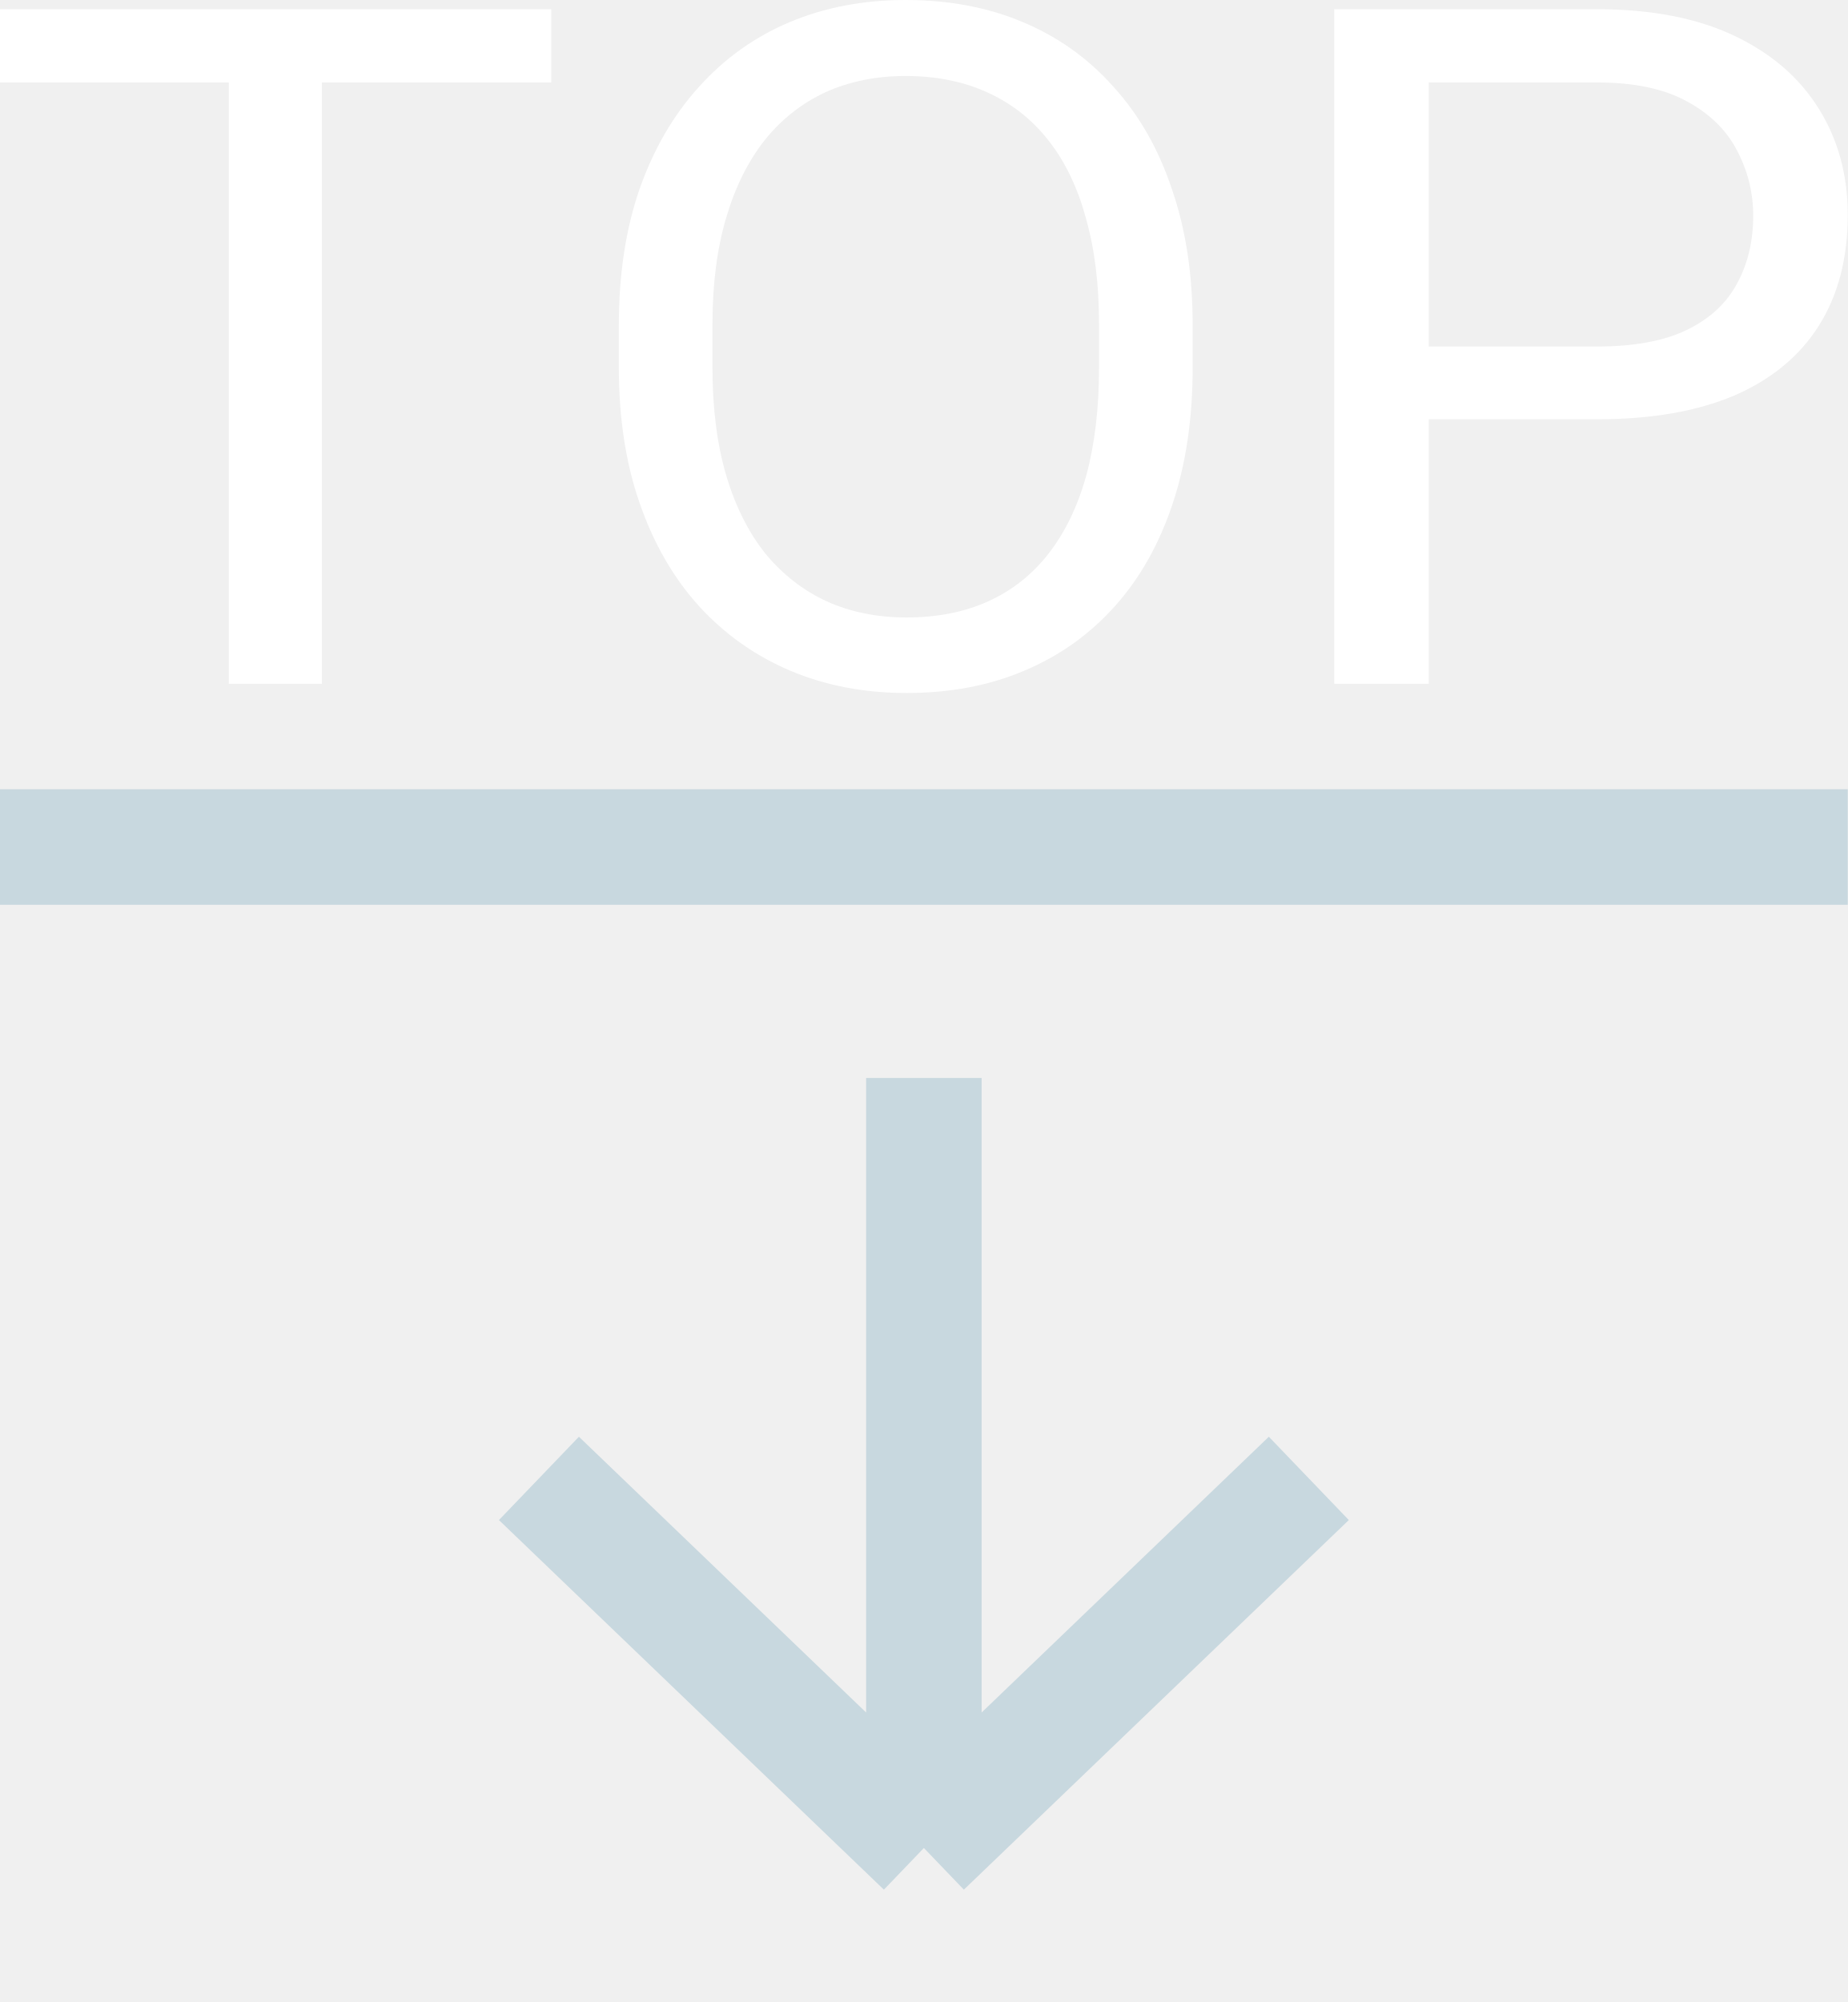
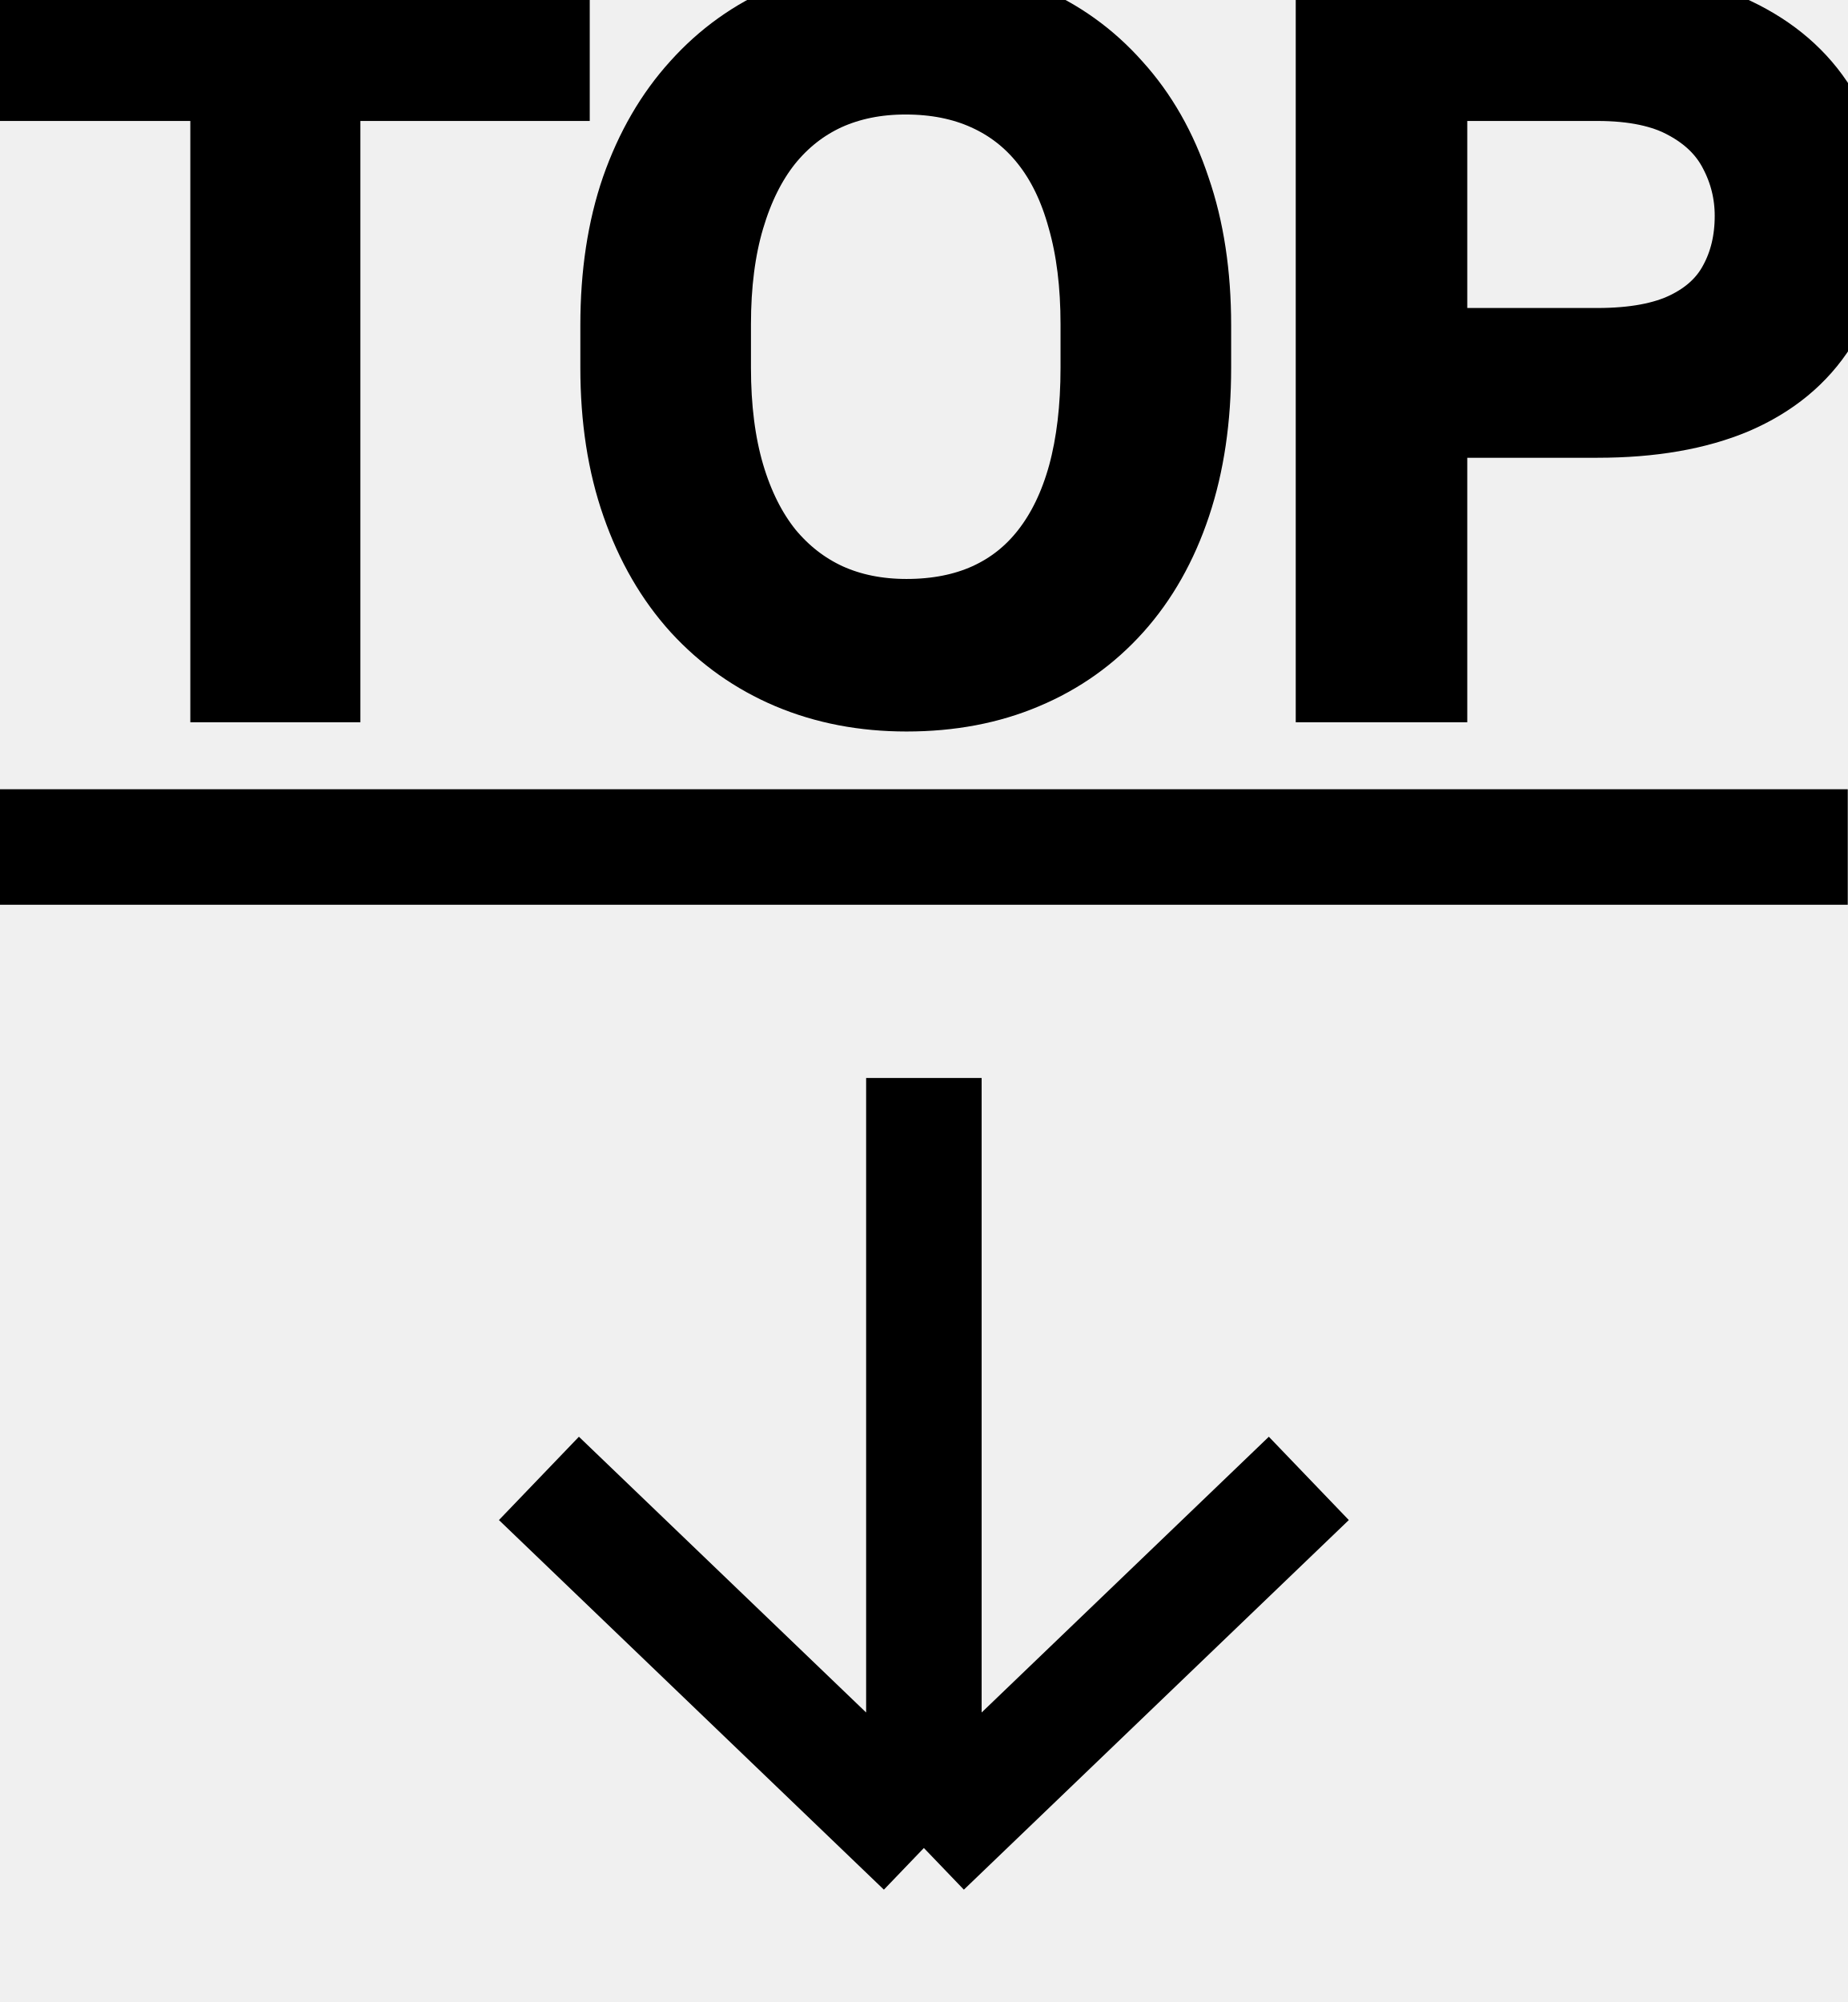
- <svg xmlns="http://www.w3.org/2000/svg" width="24" height="26" viewBox="0 0 24 26" fill="none">
-   <path d="M4.181 0.12V8.88H2.972V0.12H4.181ZM7.16 0.12V1.071H0V0.12H7.16Z" fill="white" />
-   <path d="M15.491 4.223V4.777C15.491 5.434 15.404 6.024 15.23 6.545C15.056 7.067 14.806 7.51 14.479 7.875C14.152 8.24 13.76 8.519 13.302 8.711C12.848 8.904 12.338 9 11.774 9C11.227 9 10.724 8.904 10.266 8.711C9.812 8.519 9.417 8.24 9.082 7.875C8.751 7.51 8.494 7.067 8.312 6.545C8.129 6.024 8.038 5.434 8.038 4.777V4.223C8.038 3.566 8.127 2.978 8.305 2.461C8.488 1.939 8.745 1.496 9.076 1.131C9.407 0.762 9.799 0.481 10.253 0.289C10.711 0.096 11.214 0 11.761 0C12.326 0 12.835 0.096 13.289 0.289C13.747 0.481 14.139 0.762 14.466 1.131C14.797 1.496 15.05 1.939 15.223 2.461C15.402 2.978 15.491 3.566 15.491 4.223ZM14.275 4.777V4.211C14.275 3.69 14.218 3.229 14.103 2.828C13.993 2.426 13.83 2.09 13.613 1.817C13.397 1.544 13.132 1.338 12.818 1.197C12.508 1.057 12.156 0.987 11.761 0.987C11.38 0.987 11.034 1.057 10.724 1.197C10.418 1.338 10.155 1.544 9.935 1.817C9.718 2.09 9.551 2.426 9.432 2.828C9.313 3.229 9.254 3.69 9.254 4.211V4.777C9.254 5.302 9.313 5.767 9.432 6.172C9.551 6.574 9.72 6.912 9.941 7.189C10.166 7.462 10.431 7.668 10.737 7.809C11.046 7.949 11.392 8.019 11.774 8.019C12.173 8.019 12.527 7.949 12.837 7.809C13.147 7.668 13.408 7.462 13.62 7.189C13.836 6.912 13.999 6.574 14.11 6.172C14.22 5.767 14.275 5.302 14.275 4.777Z" fill="white" />
-   <path d="M20.748 5.445H18.272V4.5H20.748C21.227 4.5 21.616 4.428 21.913 4.283C22.209 4.139 22.426 3.938 22.562 3.682C22.702 3.425 22.772 3.132 22.772 2.803C22.772 2.503 22.702 2.22 22.562 1.955C22.426 1.691 22.209 1.478 21.913 1.318C21.616 1.153 21.227 1.071 20.748 1.071H18.558V8.88H17.33V0.12H20.748C21.448 0.12 22.04 0.235 22.523 0.463C23.007 0.692 23.374 1.009 23.625 1.414C23.875 1.815 24 2.274 24 2.791C24 3.353 23.875 3.832 23.625 4.229C23.374 4.626 23.007 4.929 22.523 5.138C22.04 5.342 21.448 5.445 20.748 5.445Z" fill="white" />
-   <path d="M0 11H24" stroke="#C8D8DF" stroke-width="1.5" />
-   <path d="M12 14V24M12 24L7 19.2M12 24L17 19.2" stroke="#C8D8DF" stroke-width="1.5" />
+ <svg xmlns="http://www.w3.org/2000/svg" width="24" height="26" viewBox="0 0 24 26" fill="currentColor" stroke="currentColor" class="ionicon">
+   <path d="M4.181 0.12V8.88H2.972V0.12H4.181ZM7.16 0.12V1.071H0V0.12H7.16Z" />
+   <path d="M15.491 4.223V4.777C15.491 5.434 15.404 6.024 15.23 6.545C15.056 7.067 14.806 7.51 14.479 7.875C14.152 8.24 13.76 8.519 13.302 8.711C12.848 8.904 12.338 9 11.774 9C11.227 9 10.724 8.904 10.266 8.711C9.812 8.519 9.417 8.24 9.082 7.875C8.751 7.51 8.494 7.067 8.312 6.545C8.129 6.024 8.038 5.434 8.038 4.777V4.223C8.038 3.566 8.127 2.978 8.305 2.461C8.488 1.939 8.745 1.496 9.076 1.131C9.407 0.762 9.799 0.481 10.253 0.289C10.711 0.096 11.214 0 11.761 0C12.326 0 12.835 0.096 13.289 0.289C13.747 0.481 14.139 0.762 14.466 1.131C14.797 1.496 15.05 1.939 15.223 2.461C15.402 2.978 15.491 3.566 15.491 4.223ZM14.275 4.777V4.211C14.275 3.69 14.218 3.229 14.103 2.828C13.993 2.426 13.83 2.09 13.613 1.817C13.397 1.544 13.132 1.338 12.818 1.197C12.508 1.057 12.156 0.987 11.761 0.987C11.38 0.987 11.034 1.057 10.724 1.197C10.418 1.338 10.155 1.544 9.935 1.817C9.718 2.09 9.551 2.426 9.432 2.828C9.313 3.229 9.254 3.69 9.254 4.211V4.777C9.254 5.302 9.313 5.767 9.432 6.172C9.551 6.574 9.72 6.912 9.941 7.189C10.166 7.462 10.431 7.668 10.737 7.809C11.046 7.949 11.392 8.019 11.774 8.019C12.173 8.019 12.527 7.949 12.837 7.809C13.147 7.668 13.408 7.462 13.62 7.189C13.836 6.912 13.999 6.574 14.11 6.172C14.22 5.767 14.275 5.302 14.275 4.777Z" />
+   <path d="M20.748 5.445H18.272V4.5H20.748C21.227 4.5 21.616 4.428 21.913 4.283C22.209 4.139 22.426 3.938 22.562 3.682C22.702 3.425 22.772 3.132 22.772 2.803C22.772 2.503 22.702 2.22 22.562 1.955C22.426 1.691 22.209 1.478 21.913 1.318C21.616 1.153 21.227 1.071 20.748 1.071H18.558V8.88H17.33V0.12H20.748C21.448 0.12 22.04 0.235 22.523 0.463C23.007 0.692 23.374 1.009 23.625 1.414C23.875 1.815 24 2.274 24 2.791C24 3.353 23.875 3.832 23.625 4.229C23.374 4.626 23.007 4.929 22.523 5.138C22.04 5.342 21.448 5.445 20.748 5.445Z" />
+   <path d="M0 11H24" stroke-width="1.5" />
+   <path d="M12 14V24M12 24L7 19.2M12 24L17 19.2" stroke-width="1.5" />
</svg>
